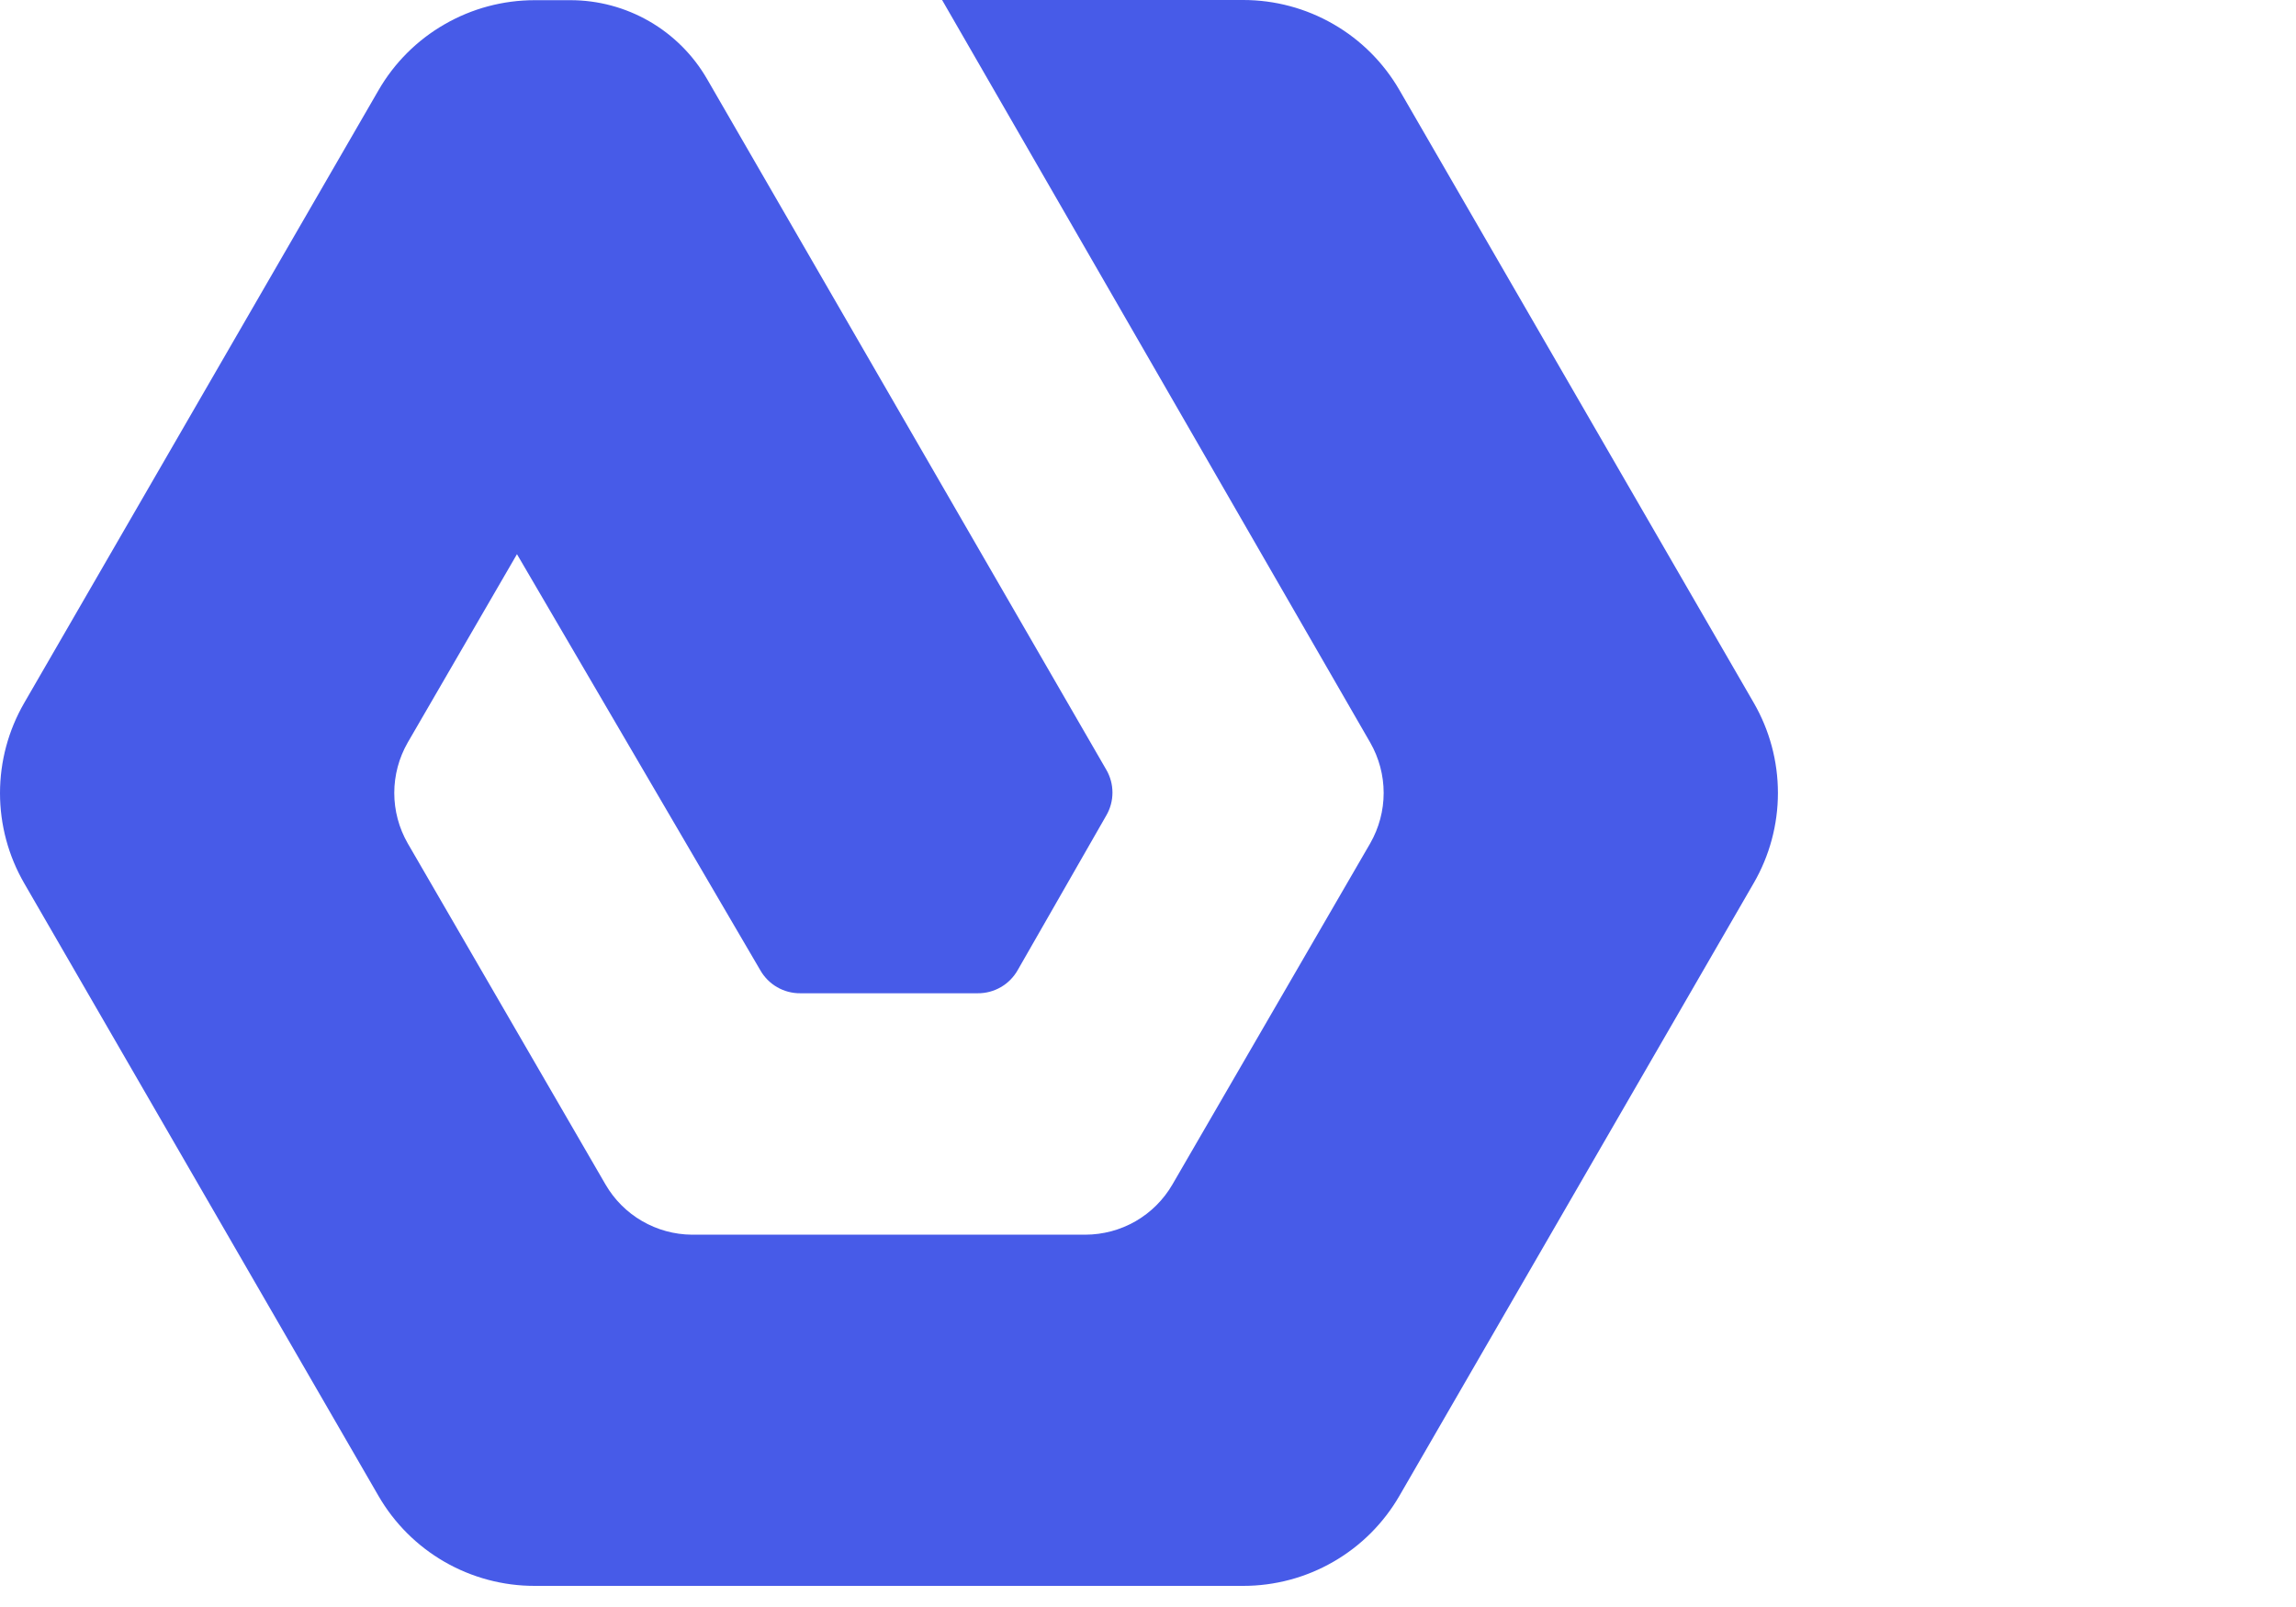
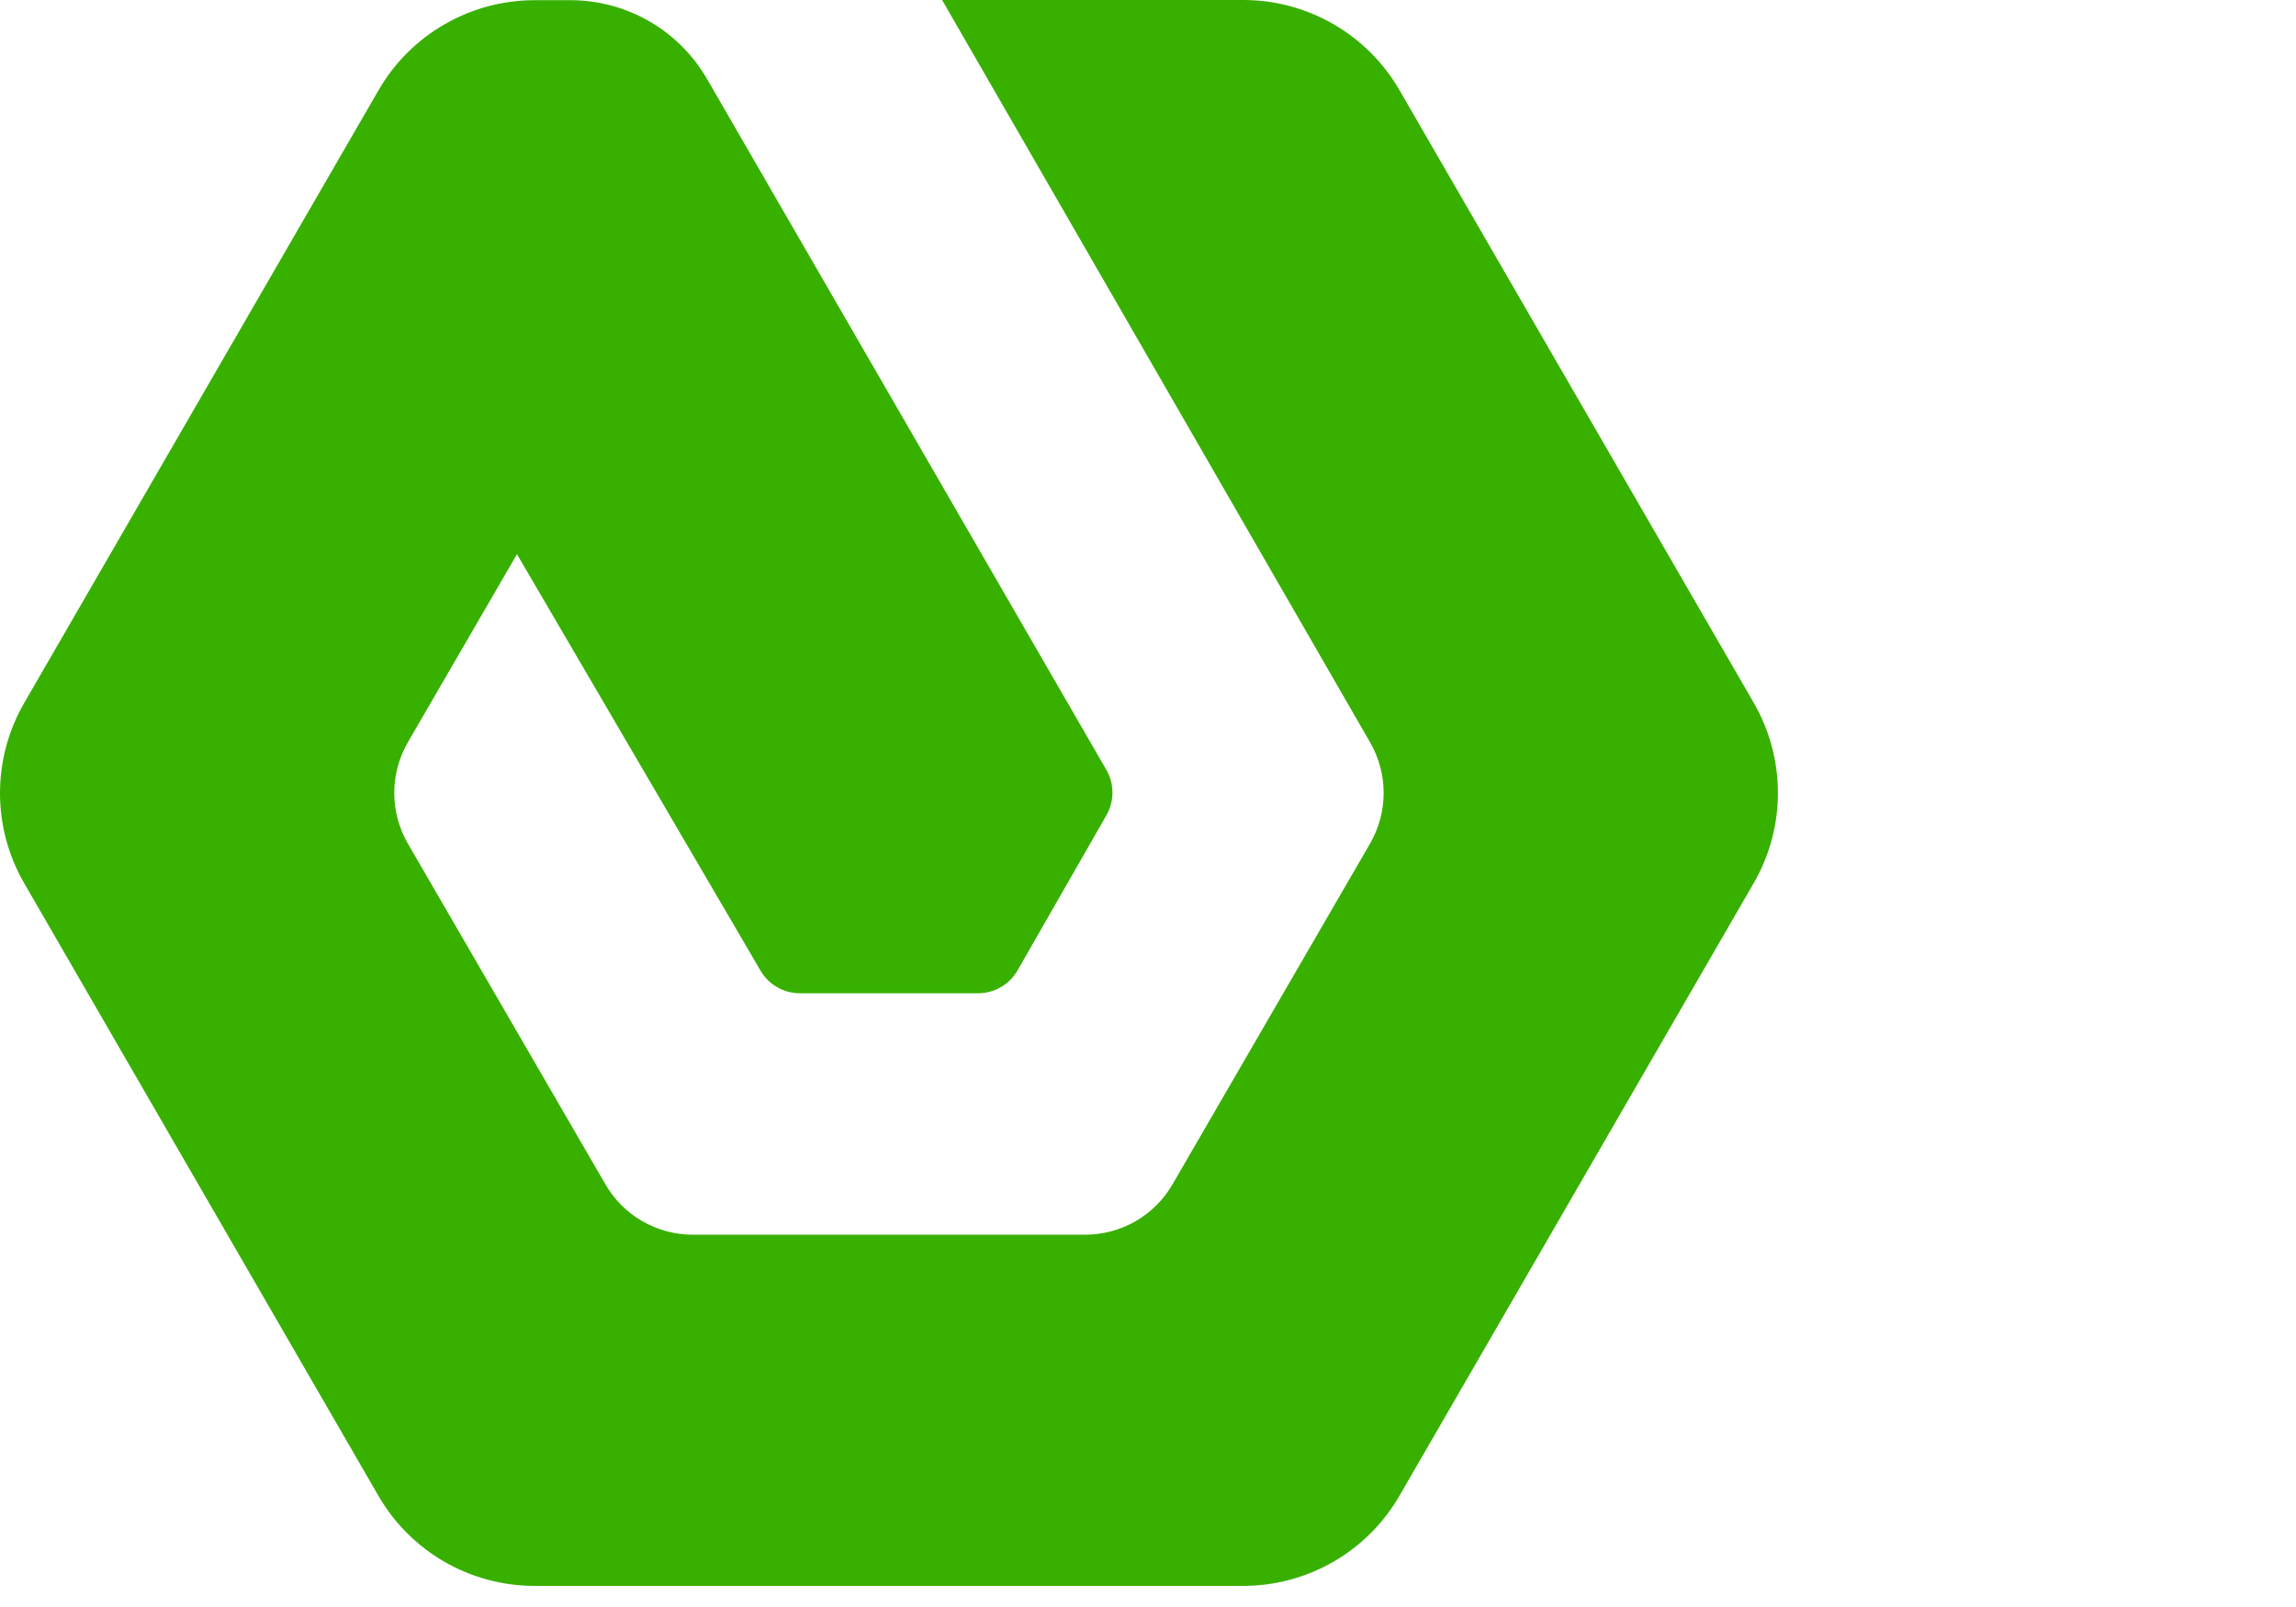
<svg xmlns="http://www.w3.org/2000/svg" width="50" height="35" viewBox="0 0 50 35" fill="none">
-   <path d="M29.84 16.174C30.031 16.508 30.132 16.886 30.132 17.27C30.132 17.654 30.031 18.032 29.84 18.366L25.531 25.799C25.338 26.131 25.062 26.406 24.73 26.598C24.398 26.789 24.021 26.89 23.637 26.891L15.066 26.891C14.685 26.888 14.311 26.785 13.982 26.594C13.652 26.403 13.378 26.128 13.187 25.799L8.878 18.366C8.687 18.032 8.586 17.654 8.586 17.27C8.586 16.886 8.687 16.508 8.878 16.174L11.258 12.07L16.555 21.128C16.642 21.282 16.769 21.411 16.923 21.5C17.077 21.589 17.252 21.635 17.43 21.633L21.288 21.633C21.466 21.635 21.641 21.589 21.795 21.5C21.949 21.411 22.076 21.282 22.163 21.128L24.092 17.76C24.18 17.609 24.226 17.437 24.226 17.262C24.226 17.088 24.18 16.916 24.092 16.765L15.397 1.72C15.096 1.199 14.662 0.765 14.14 0.464C13.618 0.163 13.026 0.004 12.423 0.004L11.644 0.004C10.954 0.004 10.277 0.185 9.68 0.53C9.082 0.874 8.586 1.37 8.242 1.967L0.527 15.31C0.182 15.907 -7.84862e-07 16.584 -7.54727e-07 17.274C-7.24593e-07 17.963 0.182 18.64 0.527 19.237L8.242 32.58C8.587 33.177 9.083 33.672 9.68 34.016C10.278 34.36 10.955 34.541 11.644 34.54L27.074 34.54C27.764 34.54 28.441 34.359 29.038 34.014C29.636 33.67 30.131 33.174 30.476 32.577L38.191 19.233C38.536 18.637 38.718 17.959 38.718 17.27C38.718 16.581 38.536 15.903 38.191 15.306L30.476 1.963C30.131 1.366 29.636 0.87 29.038 0.526C28.441 0.181 27.764 -0 27.074 3.09408e-06L20.516 3.38073e-06L29.84 16.174Z" fill="#475BE8" />
+   <path d="M29.84 16.174C30.031 16.508 30.132 16.886 30.132 17.27C30.132 17.654 30.031 18.032 29.84 18.366L25.531 25.799C25.338 26.131 25.062 26.406 24.73 26.598C24.398 26.789 24.021 26.89 23.637 26.891L15.066 26.891C14.685 26.888 14.311 26.785 13.982 26.594C13.652 26.403 13.378 26.128 13.187 25.799L8.878 18.366C8.687 18.032 8.586 17.654 8.586 17.27C8.586 16.886 8.687 16.508 8.878 16.174L11.258 12.07L16.555 21.128C16.642 21.282 16.769 21.411 16.923 21.5C17.077 21.589 17.252 21.635 17.43 21.633L21.288 21.633C21.466 21.635 21.641 21.589 21.795 21.5C21.949 21.411 22.076 21.282 22.163 21.128L24.092 17.76C24.18 17.609 24.226 17.437 24.226 17.262C24.226 17.088 24.18 16.916 24.092 16.765L15.397 1.72C15.096 1.199 14.662 0.765 14.14 0.464C13.618 0.163 13.026 0.004 12.423 0.004L11.644 0.004C10.954 0.004 10.277 0.185 9.68 0.53C9.082 0.874 8.586 1.37 8.242 1.967L0.527 15.31C0.182 15.907 -7.84862e-07 16.584 -7.54727e-07 17.274C-7.24593e-07 17.963 0.182 18.64 0.527 19.237L8.242 32.58C8.587 33.177 9.083 33.672 9.68 34.016C10.278 34.36 10.955 34.541 11.644 34.54L27.074 34.54C27.764 34.54 28.441 34.359 29.038 34.014C29.636 33.67 30.131 33.174 30.476 32.577L38.191 19.233C38.536 18.637 38.718 17.959 38.718 17.27C38.718 16.581 38.536 15.903 38.191 15.306L30.476 1.963C30.131 1.366 29.636 0.87 29.038 0.526C28.441 0.181 27.764 -0 27.074 3.09408e-06L20.516 3.38073e-06L29.84 16.174Z" fill="#38b000" />
</svg>
